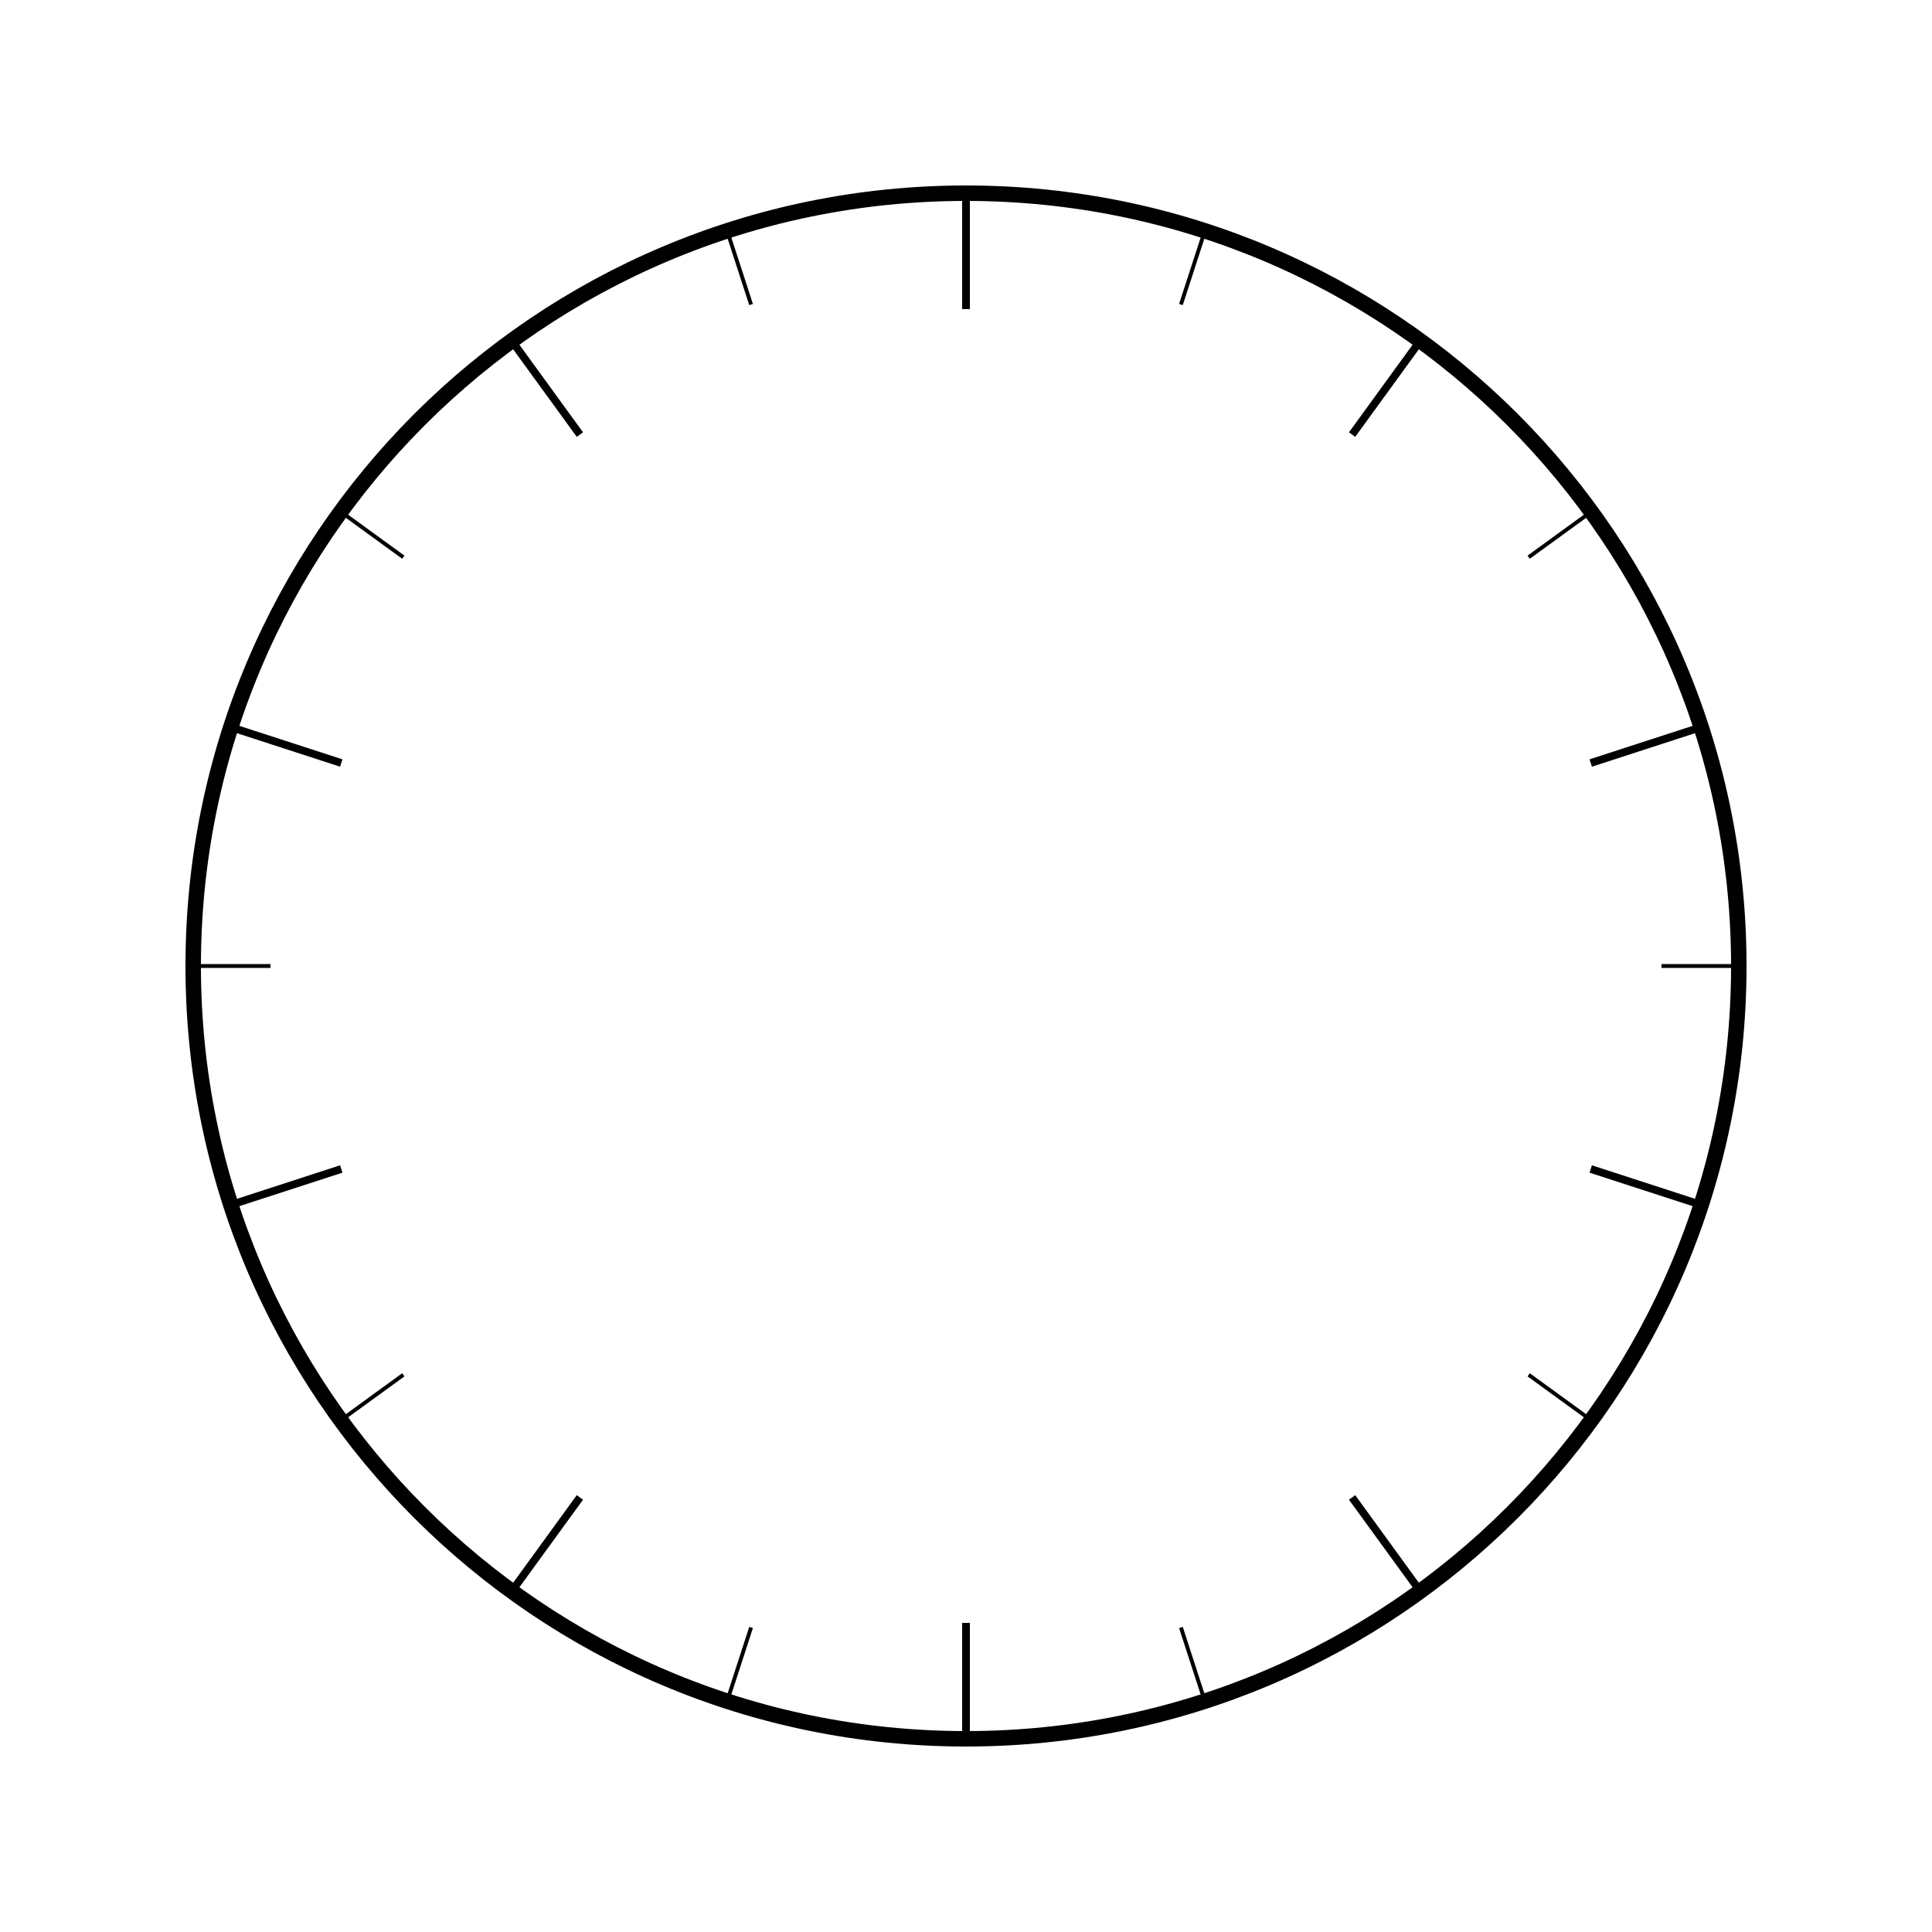
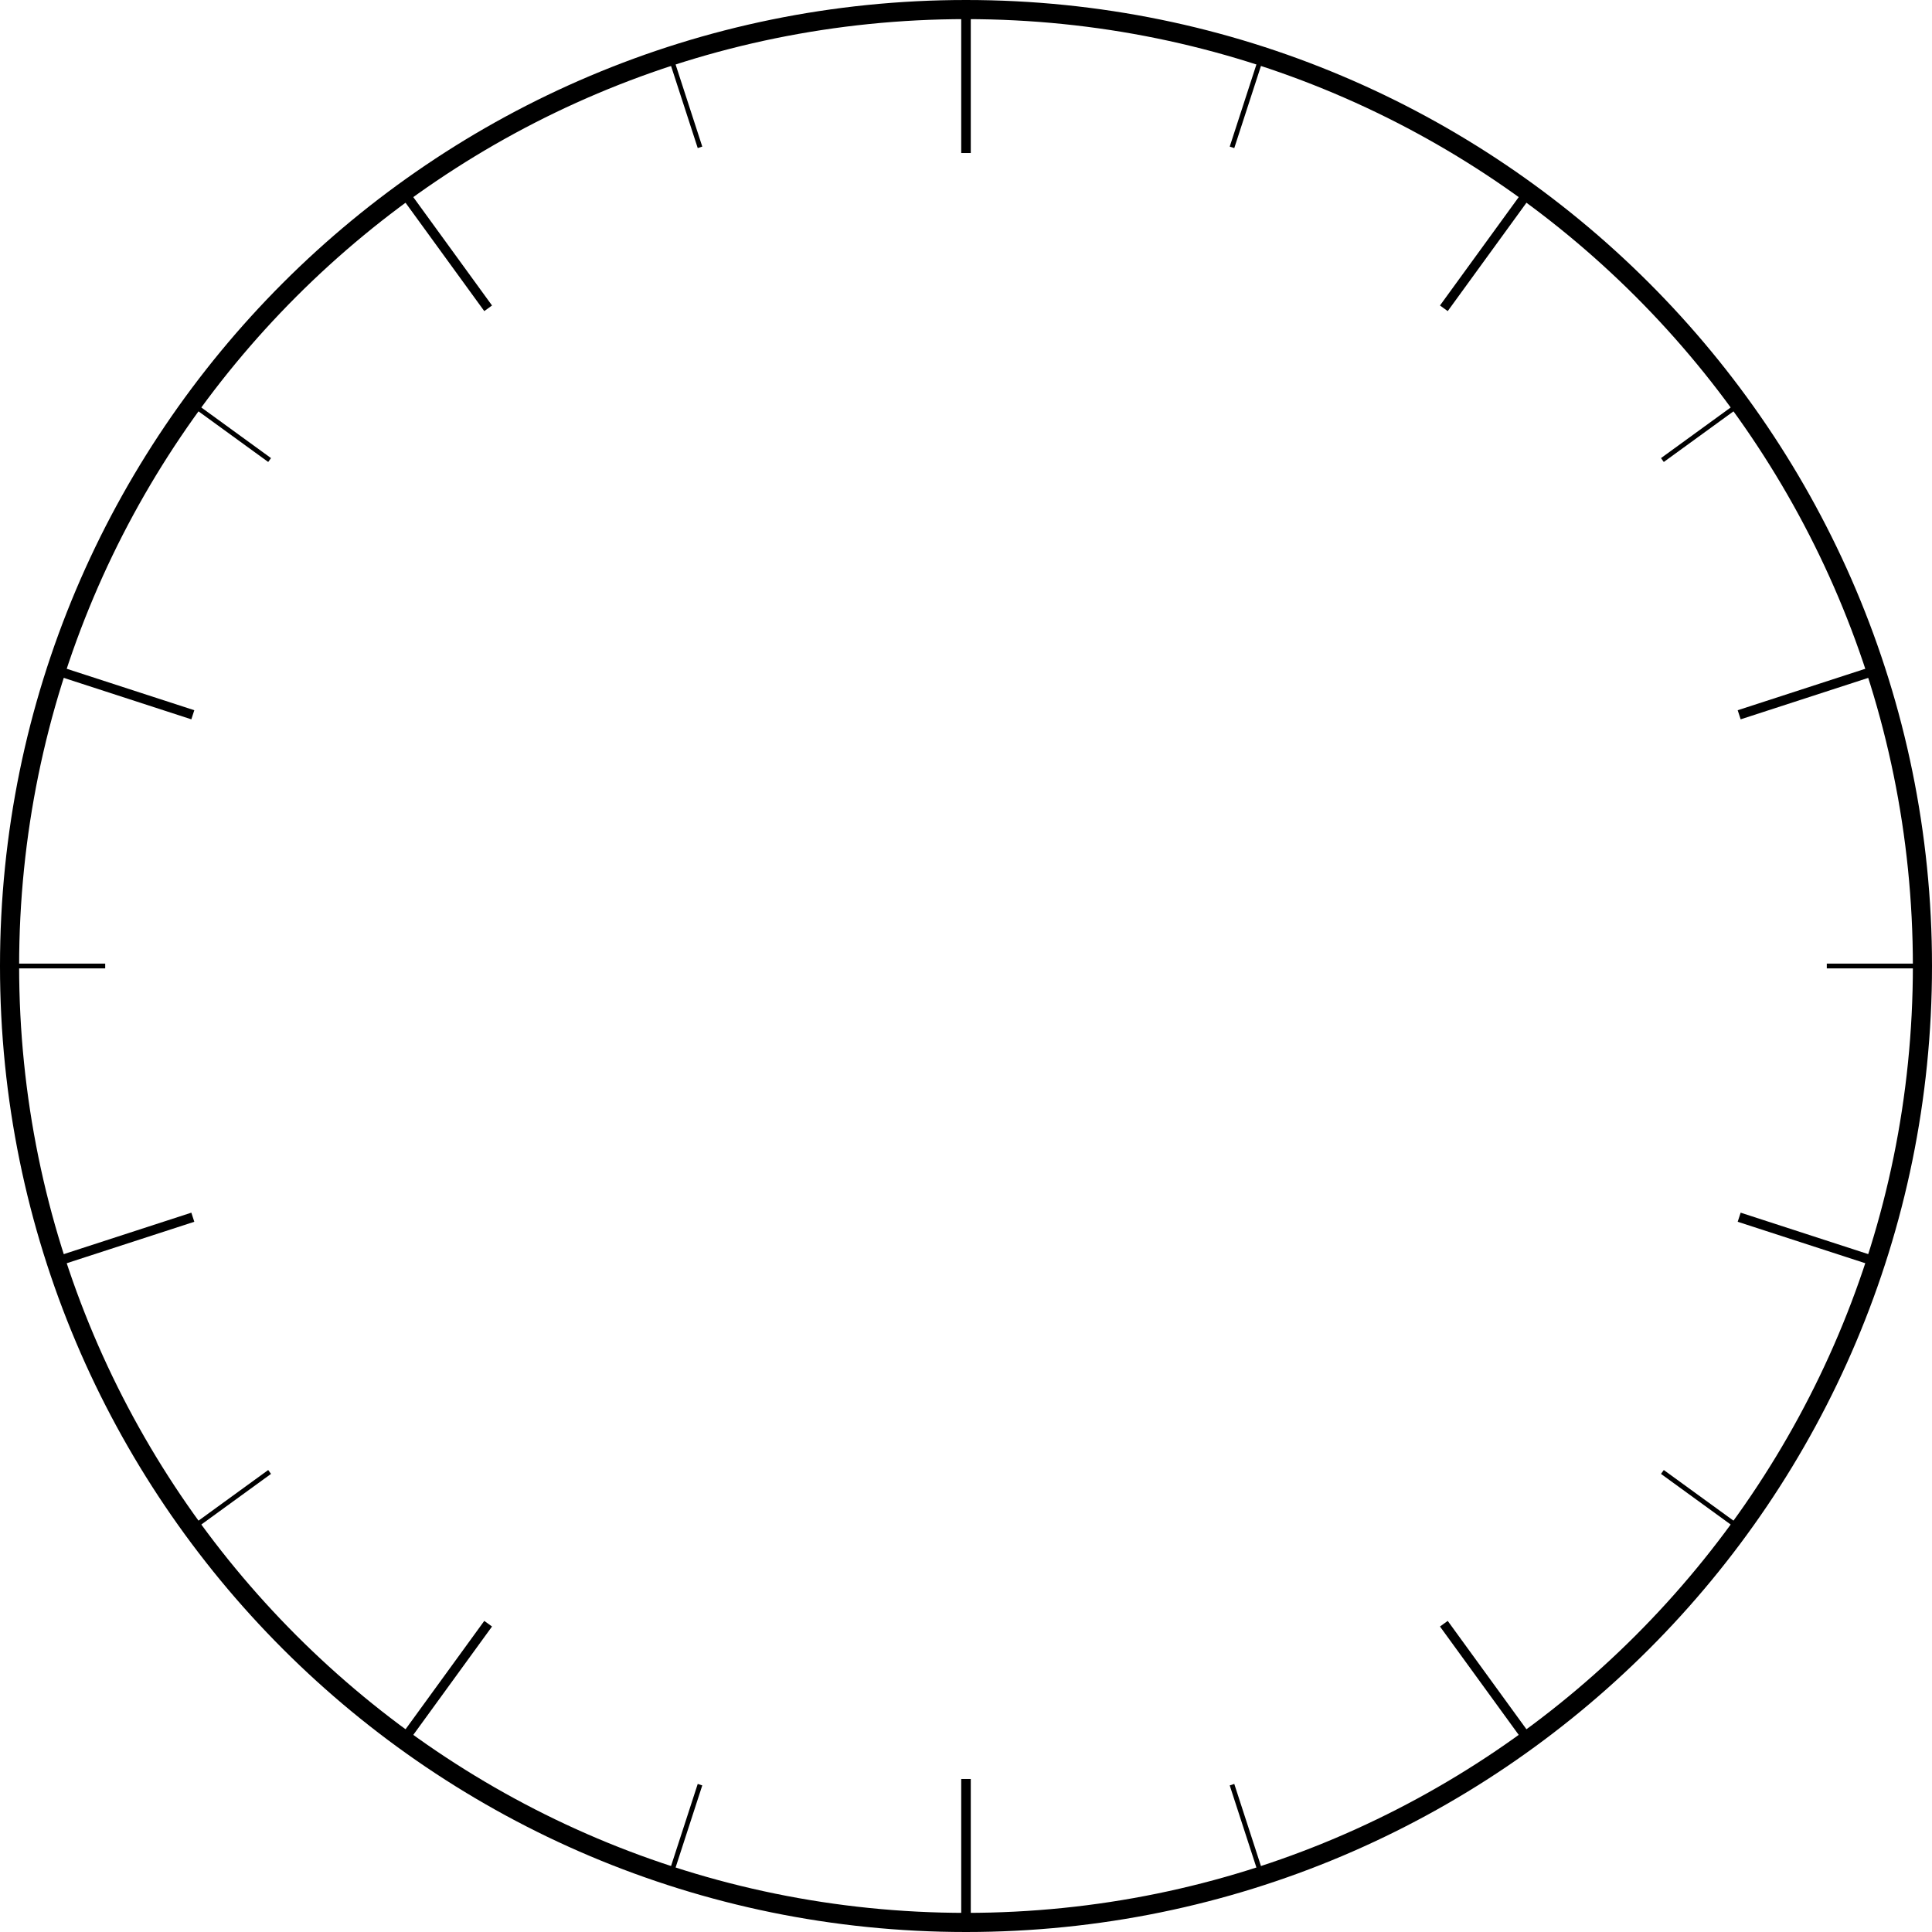
- <svg xmlns="http://www.w3.org/2000/svg" viewBox="0 0 500 500" xmlnsBx="https://boxy-svg.com">
-   <g>
-     <ellipse style="fill: none; stroke: rgb(0, 0, 0); stroke-width: 4px;" cx="250" cy="250" rx="200" ry="200" />
-     <line style="stroke: rgb(0, 0, 0); stroke-width: 2px;" x1="250" y1="50" x2="250" y2="80">
-       </line>
-     <text style="font-size: 28px; paint-order: fill; stroke: rgb(0, 0, 0); stroke-width: 0.999px;" transform="matrix(1.001155, 0, 0, 1, -8.288707, -2.404083)" x="250" y="107.373" bxOrigin="-1.001 0.5" />
-     <line style="stroke: black;" x1="308.713" y1="59.3" x2="308.713" y2="79.3" transform="matrix(0.951057, 0.309017, -0.309017, 0.951057, 36.52435, -92.00576)">
-       </line>
-     <line style="stroke: rgb(0, 0, 0); stroke-width: 2px;" x1="358.739" y1="85.332" x2="358.739" y2="115.332" transform="matrix(0.809017, 0.587785, -0.587785, 0.809017, 127.4867, -191.6997)">
-       </line>
-     <text style="font-size: 28px; stroke: rgb(0, 0, 0);" x="335" y="129.983" bxOrigin="0.013 0" />
-     <line style="stroke: black;" x1="403.713" y1="128.321" x2="403.713" y2="148.321" transform="matrix(0.587785, 0.809017, -0.809017, 0.587785, 278.3206, -269.5928)">
-       </line>
-     <line style="stroke: rgb(0, 0, 0); stroke-width: 2px;" x1="425.945" y1="177.832" x2="425.945" y2="207.832" transform="matrix(0.309017, 0.951057, -0.951057, 0.309017, 477.7149, -271.8541)">
-       </line>
-     <text style="fill: rgb(51, 51, 51); font-family: Arial, sans-serif; font-size: 28px; stroke: rgb(0, 0, 0); white-space: pre;" x="395" y="206.983" />
-     <line style="stroke: black;" x1="450" y1="250" x2="430" y2="250">
-       </line>
-     <line style="stroke: rgb(0, 0, 0); stroke-width: 2px;" x1="425.945" y1="292.168" x2="425.945" y2="322.168" transform="matrix(-0.309017, 0.951057, -0.951057, -0.309017, 849.7034, -3.009682)">
-       </line>
-     <text style="fill: rgb(51, 51, 51); font-family: Arial, sans-serif; font-size: 28px; stroke: rgb(0, 0, 0); white-space: pre;" x="395" y="309.983" />
-     <line style="stroke: black;" x1="403.713" y1="351.679" x2="403.713" y2="371.679" transform="matrix(-0.587785, 0.809017, -0.809017, -0.587785, 933.614, 247.6578)">
-       </line>
-     <line style="stroke: rgb(0, 0, 0); stroke-width: 2px;" x1="358.74" y1="384.668" x2="358.74" y2="414.668" transform="matrix(-0.809017, 0.587785, -0.587785, -0.809017, 883.8857, 512.1442)">
-       </line>
-     <text style="fill: rgb(51, 51, 51); font-family: Arial, sans-serif; font-size: 28px; stroke: rgb(0, 0, 0); white-space: pre;" x="335" y="384.983" />
-     <line style="stroke: black;" x1="308.713" y1="420.701" x2="308.713" y2="440.701" transform="matrix(-0.951057, 0.309017, -0.309017, -0.951057, 735.4104, 744.9244)">
-       </line>
-     <line style="stroke: rgb(0, 0, 0); stroke-width: 2px;" x1="250" y1="420" x2="250" y2="450">
-       </line>
-     <text style="font-size: 28px; stroke: rgb(0, 0, 0); stroke-width: 0.999px; white-space: pre;" transform="matrix(1.00129, 0, 0, 1, -8.32249, 310.3774)" x="250" y="107.373" bxOrigin="-1.001 0.5" />
-     <line style="stroke: black;" x1="191.287" y1="420.701" x2="191.287" y2="440.701" transform="matrix(-0.951056, -0.309017, 0.309017, -0.951056, 240.1177, 899.4329)">
-       </line>
-     <line style="stroke: rgb(0, 0, 0); stroke-width: 2px;" x1="141.26" y1="384.668" x2="141.26" y2="414.668" transform="matrix(-0.809017, -0.587785, 0.587785, -0.809017, 20.62286, 806.0368)">
-       </line>
-     <text style="fill: rgb(51, 51, 51); font-family: Arial, sans-serif; font-size: 28px; stroke: rgb(0, 0, 0); white-space: pre;" x="150" y="384.983" />
-     <line style="stroke: black;" x1="96.287" y1="351.679" x2="96.287" y2="371.679" transform="matrix(-0.587785, -0.809017, 0.809017, -0.587785, -139.7214, 652.1663)">
-       </line>
-     <line style="stroke: rgb(0, 0, 0); stroke-width: 2px;" x1="74.055" y1="292.168" x2="74.055" y2="322.168" transform="matrix(-0.309017, -0.951057, 0.951057, -0.309017, -195.1949, 472.5186)">
-       </line>
-     <text style="fill: rgb(51, 51, 51); font-family: Arial, sans-serif; font-size: 28px; stroke: rgb(0, 0, 0); white-space: pre;" x="90" y="309.983" />
-     <line style="stroke: black;" x1="50" y1="250" x2="70" y2="250">
-       </line>
-     <line style="stroke: rgb(0, 0, 0); stroke-width: 2px;" x1="74.055" y1="177.832" x2="74.055" y2="207.832" transform="matrix(0.309017, -0.951057, 0.951057, 0.309017, -132.2234, 203.6741)">
-       </line>
-     <text style="fill: rgb(51, 51, 51); font-family: Arial, sans-serif; font-size: 28px; stroke: rgb(0, 0, 0); white-space: pre;" x="90" y="206.983" />
-     <line style="stroke: black;" x1="96.287" y1="128.321" x2="96.287" y2="148.321" transform="matrix(0.587785, -0.809017, 0.809017, 0.587785, -72.21312, 134.9158)">
-       </line>
-     <line style="stroke: rgb(0, 0, 0); stroke-width: 2px;" x1="141.26" y1="85.332" x2="141.26" y2="115.332" transform="matrix(0.809017, -0.587785, 0.587785, 0.809017, -31.99541, 102.1922)">
-       </line>
-     <text style="fill: rgb(51, 51, 51); font-family: Arial, sans-serif; font-size: 28px; stroke: rgb(0, 0, 0); white-space: pre;" x="150" y="129.983" />
-     <line style="stroke: black;" x1="191.287" y1="59.299" x2="191.287" y2="79.299" transform="matrix(0.951057, -0.309017, 0.309017, 0.951057, -12.05232, 62.50265)">
-       </line>
+ <svg xmlns="http://www.w3.org/2000/svg" viewBox="0 0 404 404" xmlnsBx="https://boxy-svg.com" version="1.1" id="svg418" width="404" height="404" xmlnSvg="http://www.w3.org/2000/svg">
+   <defs id="defs422" />
+   <g id="g590">
+     <g id="g416" transform="translate(-48,-48)">
+       <circle style="fill:none;stroke:#000000;stroke-width:4px" cx="250" cy="250" id="ellipse294" r="200" />
+       <line style="stroke:#000000;stroke-width:2px" x1="250" y1="50" x2="250" y2="80" id="line298">
+         </line>
+       <text style="font-size:28px;stroke:#000000;stroke-width:0.999px;paint-order:fill" transform="matrix(1.001155,0,0,1,-8.288707,-2.404083)" x="250" y="107.373" bxOrigin="-1.001 0.5" id="text302" />
+       <line style="stroke:#000000" x1="308.713" y1="59.3" x2="308.713" y2="79.3" transform="rotate(17.99999,308.7129,69.30046)" id="line306">
+         </line>
+       <line style="stroke:#000000;stroke-width:2px" x1="358.739" y1="85.332" x2="358.739" y2="115.332" transform="rotate(35.99999,358.7391,100.3319)" id="line310">
+         </line>
+       <text style="font-size:28px;stroke:#000000" x="335" y="129.983" bxOrigin="0.013 0" id="text314" />
+       <line style="stroke:#000000" x1="403.713" y1="128.321" x2="403.713" y2="148.321" transform="rotate(54.00001,403.7131,138.321)" id="line318">
+         </line>
+       <line style="stroke:#000000;stroke-width:2px" x1="425.945" y1="177.832" x2="425.945" y2="207.832" transform="rotate(72.00001,425.9448,192.8321)" id="line322">
+         </line>
+       <text style="font-size:28px;font-family:Arial, sans-serif;white-space:pre;fill:#333333;stroke:#000000" x="395" y="206.983" id="text326" />
+       <line style="stroke:#000000" x1="450" y1="250" x2="430" y2="250" id="line330">
+         </line>
+       <line style="stroke:#000000;stroke-width:2px" x1="425.945" y1="292.168" x2="425.945" y2="322.168" transform="rotate(108,425.9449,307.168)" id="line334">
+         </line>
+       <text style="font-size:28px;font-family:Arial, sans-serif;white-space:pre;fill:#333333;stroke:#000000" x="395" y="309.983" id="text338" />
+       <line style="stroke:#000000" x1="403.713" y1="351.679" x2="403.713" y2="371.679" transform="rotate(126,403.7131,361.679)" id="line342">
+         </line>
+       <line style="stroke:#000000;stroke-width:2px" x1="358.74" y1="384.668" x2="358.74" y2="414.668" transform="rotate(144,358.74,399.668)" id="line346">
+         </line>
+       <text style="font-size:28px;font-family:Arial, sans-serif;white-space:pre;fill:#333333;stroke:#000000" x="335" y="384.983" id="text350" />
+       <line style="stroke:#000000" x1="308.713" y1="420.701" x2="308.713" y2="440.701" transform="rotate(162,308.7129,430.7009)" id="line354">
+         </line>
+       <line style="stroke:#000000;stroke-width:2px" x1="250" y1="420" x2="250" y2="450" id="line358">
+         </line>
+       <text style="font-size:28px;white-space:pre;stroke:#000000;stroke-width:0.999px" transform="matrix(1.00129,0,0,1,-8.32249,310.3774)" x="250" y="107.373" bxOrigin="-1.001 0.5" id="text362" />
+       <line style="stroke:#000000" x1="191.287" y1="420.701" x2="191.287" y2="440.701" transform="rotate(-162,191.287,430.7011)" id="line366">
+         </line>
+       <line style="stroke:#000000;stroke-width:2px" x1="141.26" y1="384.668" x2="141.26" y2="414.668" transform="rotate(-144,141.26,399.668)" id="line370">
+         </line>
+       <text style="font-size:28px;font-family:Arial, sans-serif;white-space:pre;fill:#333333;stroke:#000000" x="150" y="384.983" id="text374" />
+       <line style="stroke:#000000" x1="96.287" y1="351.679" x2="96.287" y2="371.679" transform="rotate(-126,96.287,361.679)" id="line378">
+         </line>
+       <line style="stroke:#000000;stroke-width:2px" x1="74.055" y1="292.168" x2="74.055" y2="322.168" transform="rotate(-108,74.05504,307.1679)" id="line382">
+         </line>
+       <text style="font-size:28px;font-family:Arial, sans-serif;white-space:pre;fill:#333333;stroke:#000000" x="90" y="309.983" id="text386" />
+       <line style="stroke:#000000" x1="50" y1="250" x2="70" y2="250" id="line390">
+         </line>
+       <line style="stroke:#000000;stroke-width:2px" x1="74.055" y1="177.832" x2="74.055" y2="207.832" transform="rotate(-72.00001,74.05504,192.8319)" id="line394">
+         </line>
+       <text style="font-size:28px;font-family:Arial, sans-serif;white-space:pre;fill:#333333;stroke:#000000" x="90" y="206.983" id="text398" />
+       <line style="stroke:#000000" x1="96.287" y1="128.321" x2="96.287" y2="148.321" transform="rotate(-54.00001,96.28699,138.321)" id="line402">
+         </line>
+       <line style="stroke:#000000;stroke-width:2px" x1="141.26" y1="85.332" x2="141.26" y2="115.332" transform="rotate(-35.99999,141.26,100.332)" id="line406">
+         </line>
+       <text style="font-size:28px;font-family:Arial, sans-serif;white-space:pre;fill:#333333;stroke:#000000" x="150" y="129.983" id="text410" />
+       <line style="stroke:#000000" x1="191.287" y1="59.299" x2="191.287" y2="79.299" transform="rotate(-17.99999,191.2871,69.29871)" id="line414">
+         </line>
+     </g>
  </g>
</svg>
